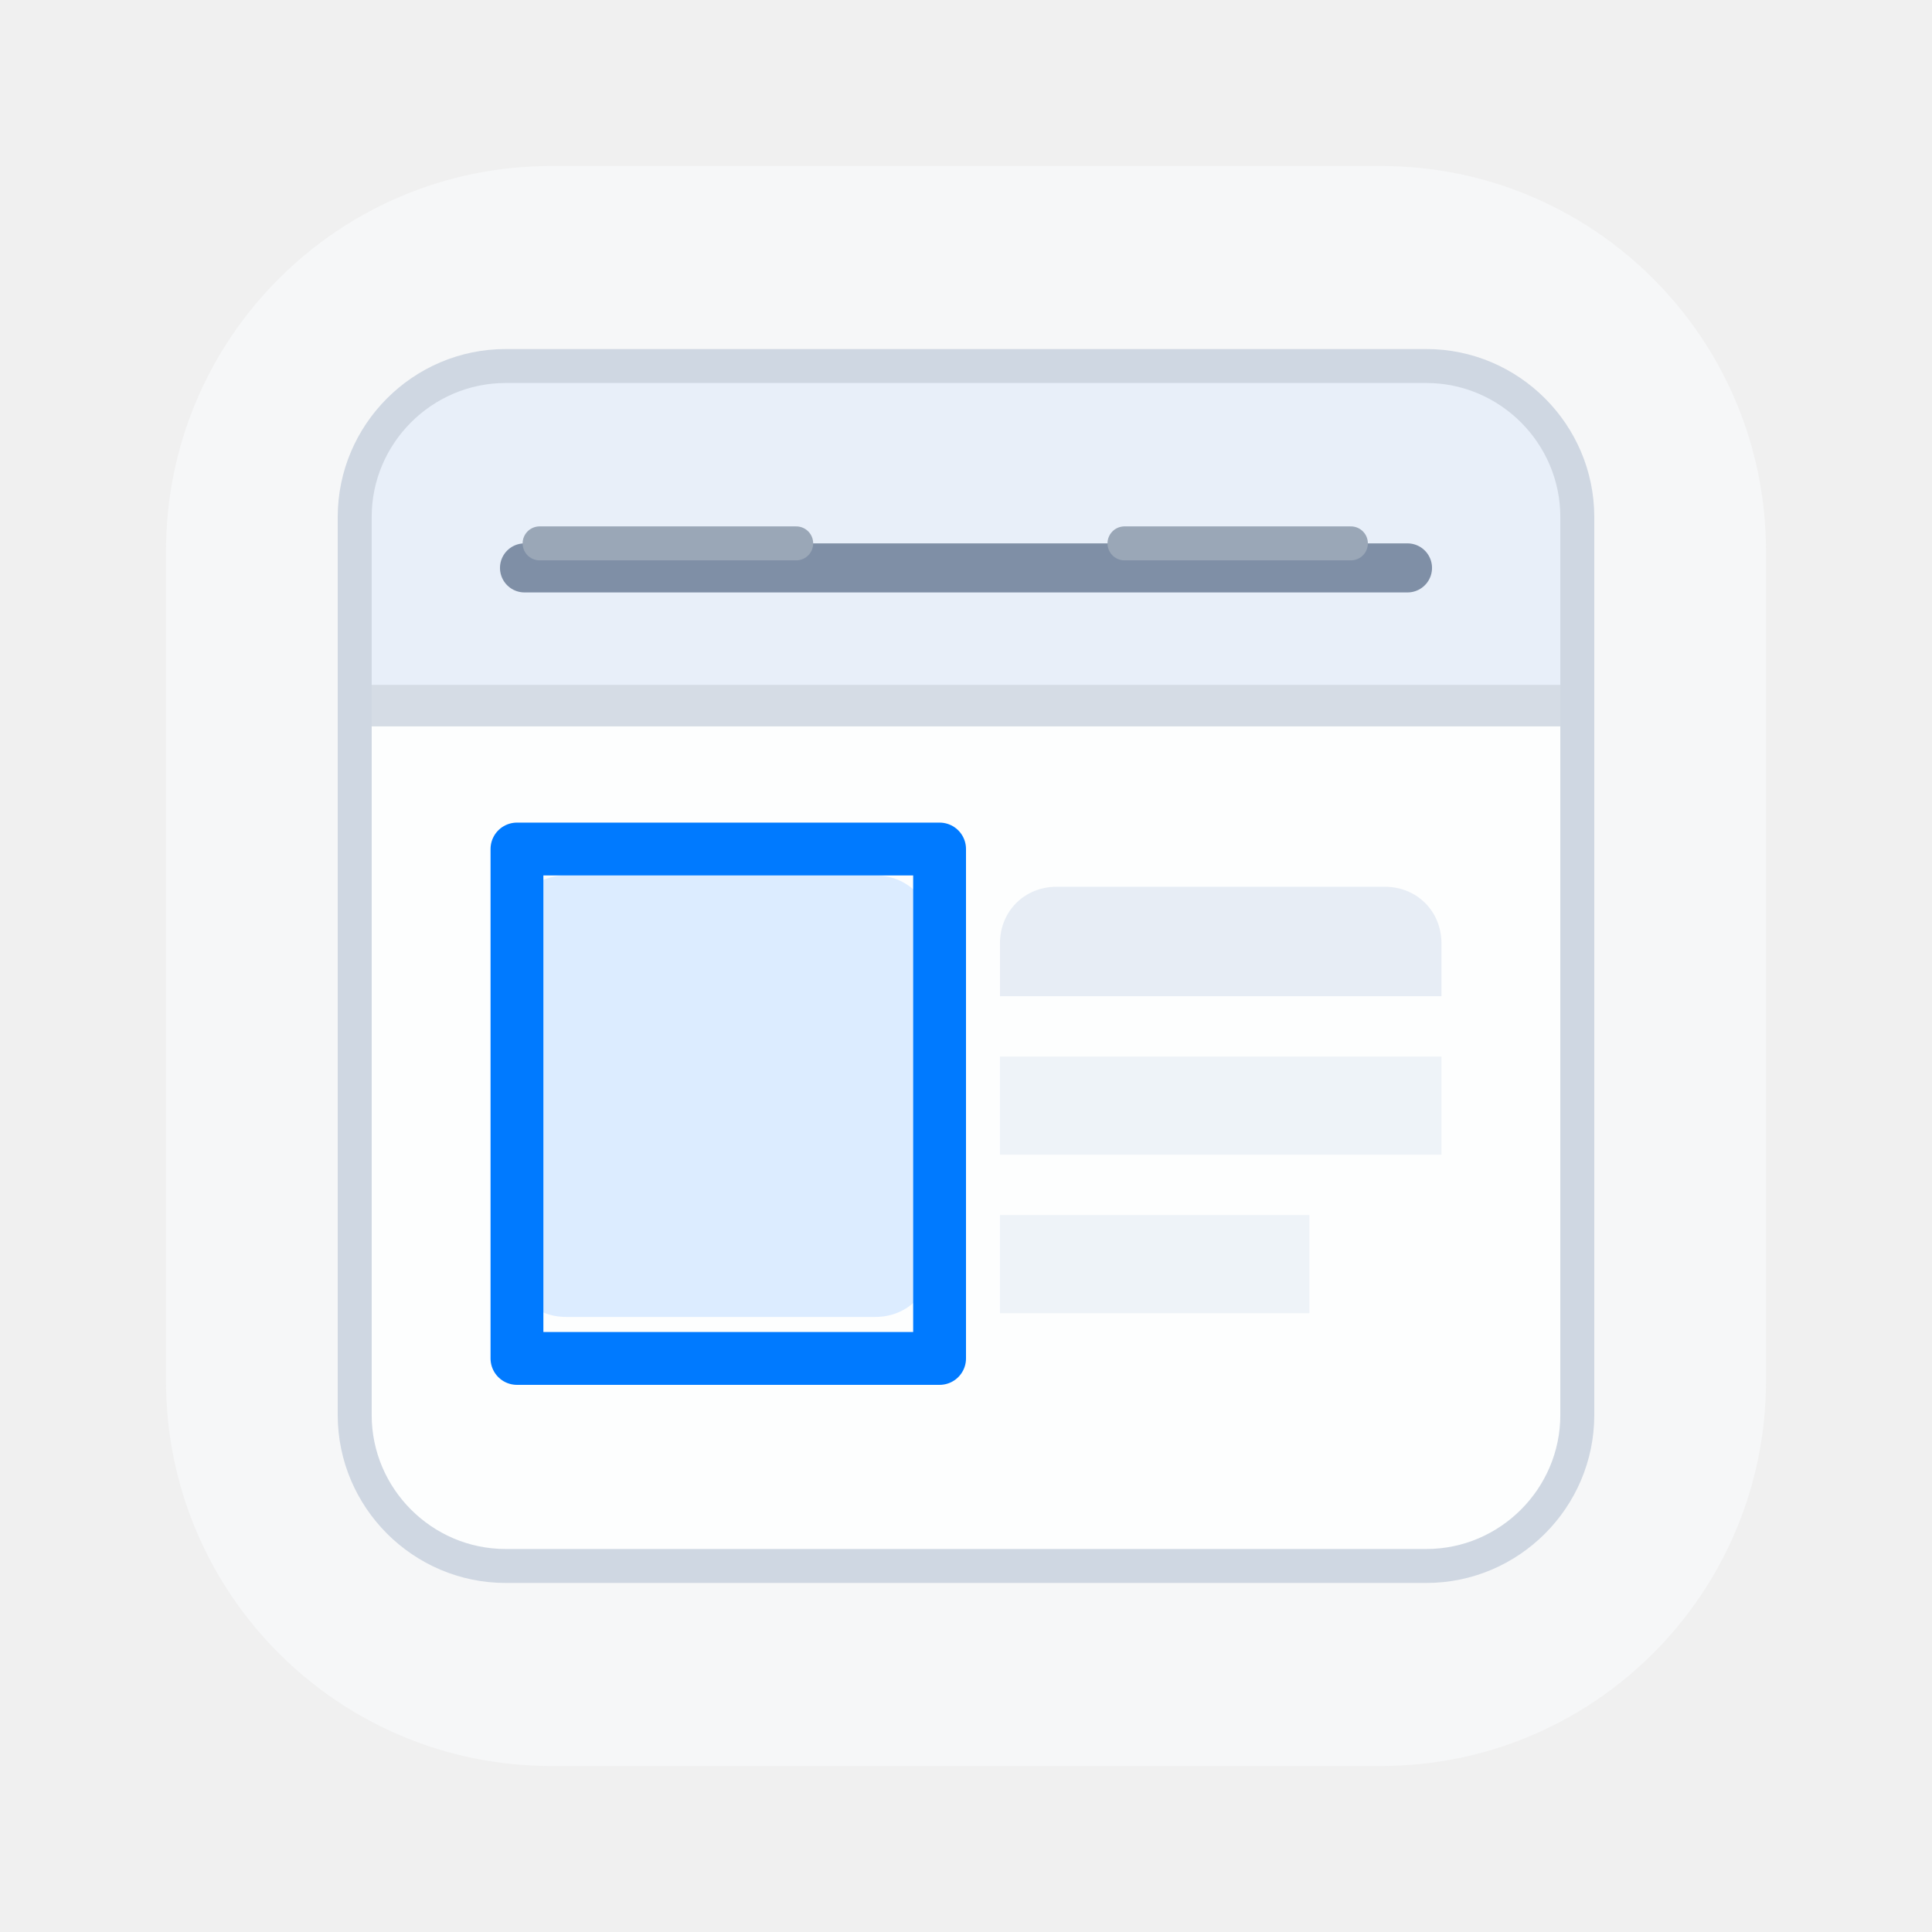
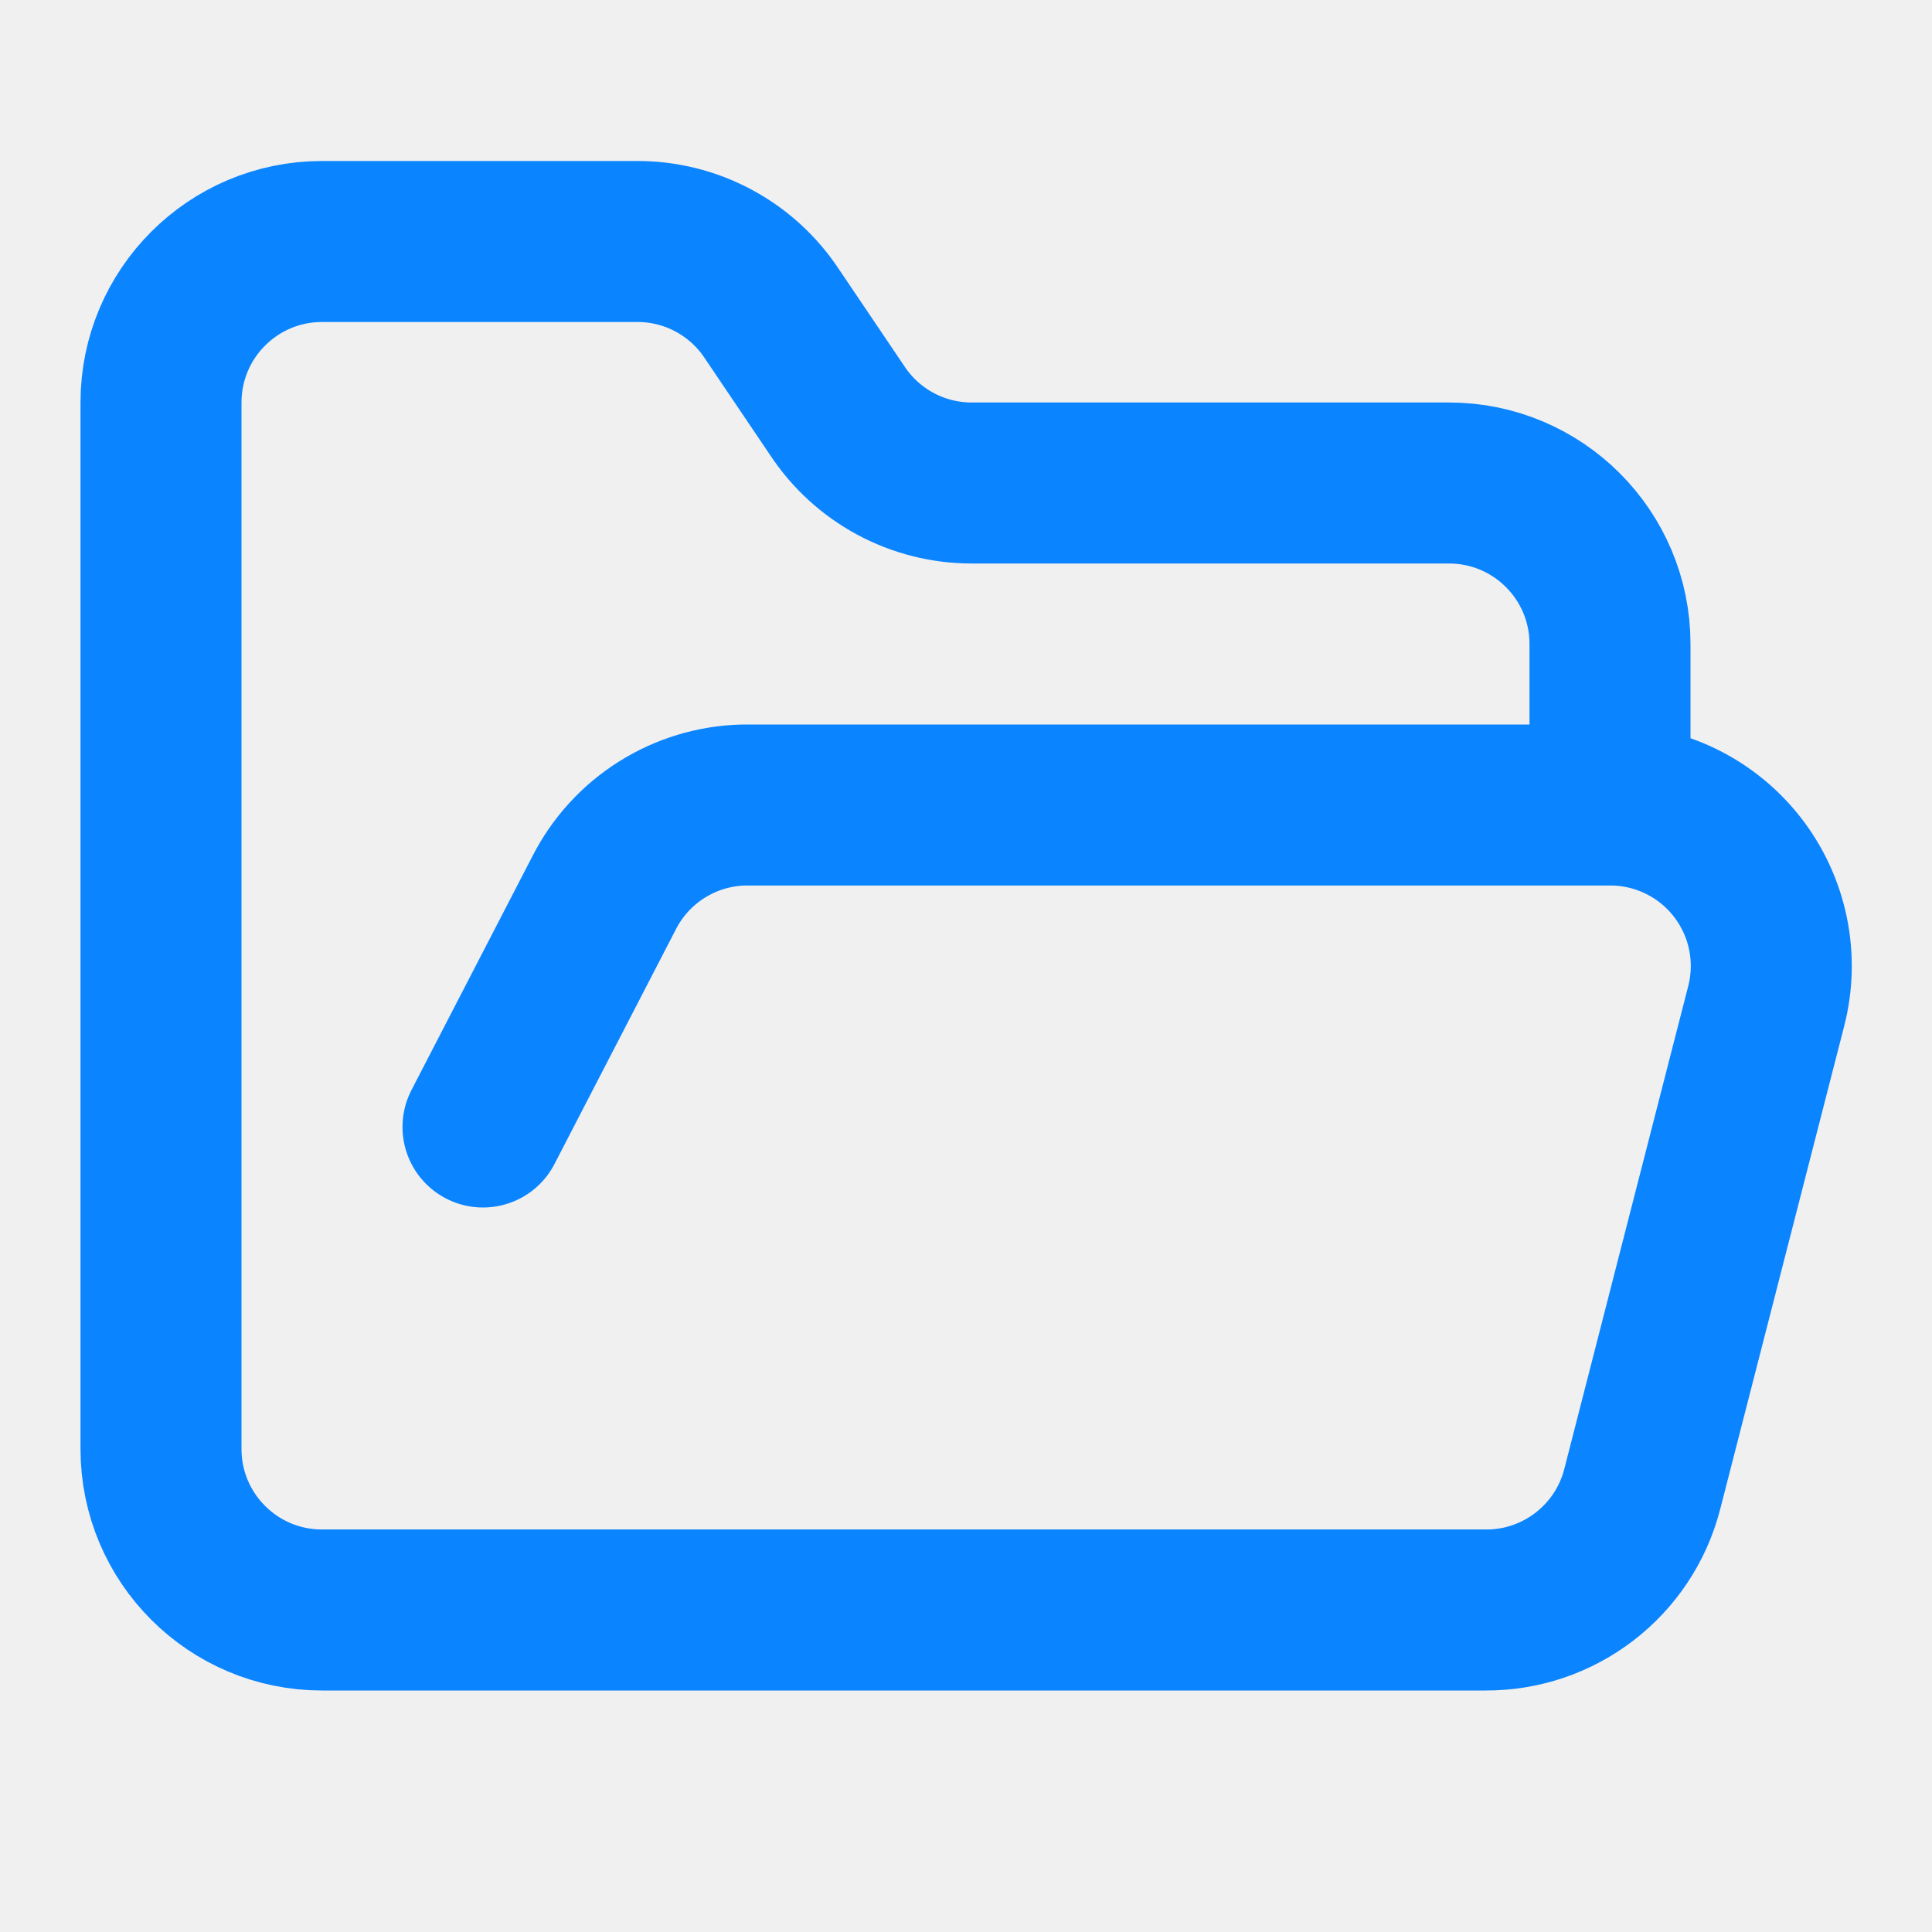
- <svg xmlns="http://www.w3.org/2000/svg" viewBox="0 0 1024 1024">
-   <rect x="88" y="88" width="848" height="848" rx="204" fill="#f6f7f8" />
-   <path d="M188 274c0-44 36-80 80-80h488c44 0 80 36 80 80v476c0 44-36 80-80 80H268c-44 0-80-36-80-80V274z" fill="#ffffff" />
-   <path d="M188 274c0-44 36-80 80-80h488c44 0 80 36 80 80v100H188V274z" fill="#e8eff9" />
-   <path d="M188 374h648v376c0 44-36 80-80 80H268c-44 0-80-36-80-80V374z" fill="#fdfefe" />
-   <path d="M300 464h164c17 0 30 13 30 30v174c0 17-13 30-30 30H300c-17 0-30-13-30-30V494c0-17 13-30 30-30z" fill="#dcecff" />
-   <path d="M560 470h174c17 0 30 13 30 30v28H530v-28c0-17 13-30 30-30z" fill="#e7edf5" />
-   <path d="M530 560h234v52H530z" fill="#eef3f8" />
-   <path d="M530 644h164v52H530z" fill="#eef3f8" />
-   <path d="M278 301h468" fill="none" stroke="#7f8fa6" stroke-width="26" stroke-linecap="round" />
-   <path d="M274 450h224v270H274z" fill="none" stroke="#007aff" stroke-width="28" stroke-linejoin="round" />
-   <path d="M188 374h648" fill="none" stroke="#d5dce5" stroke-width="22" />
-   <path d="M268 194h488c44 0 80 36 80 80v476c0 44-36 80-80 80H268c-44 0-80-36-80-80V274c0-44 36-80 80-80z" fill="none" stroke="#cfd7e2" stroke-width="18" />
-   <path d="M286 288h136" fill="none" stroke="#9aa7b7" stroke-width="18" stroke-linecap="round" />
-   <path d="M596 288h120" fill="none" stroke="#9aa7b7" stroke-width="18" stroke-linecap="round" />
+ <svg xmlns="http://www.w3.org/2000/svg" width="1024" height="1024" viewBox="0 0 24 24" fill="none" stroke="#0a84ff" stroke-width="2" stroke-linecap="round" stroke-linejoin="round">
+   <path d="m6 14 1.5-2.9A2 2 0 0 1 9.24 10H20a2 2 0 0 1 1.94 2.5l-1.54 6a2 2 0 0 1-1.95 1.5H4a2 2 0 0 1-2-2V5a2 2 0 0 1 2-2h3.9a2 2 0 0 1 1.69.9l.81 1.2a2 2 0 0 0 1.67.9H18a2 2 0 0 1 2 2v2" />
</svg>
